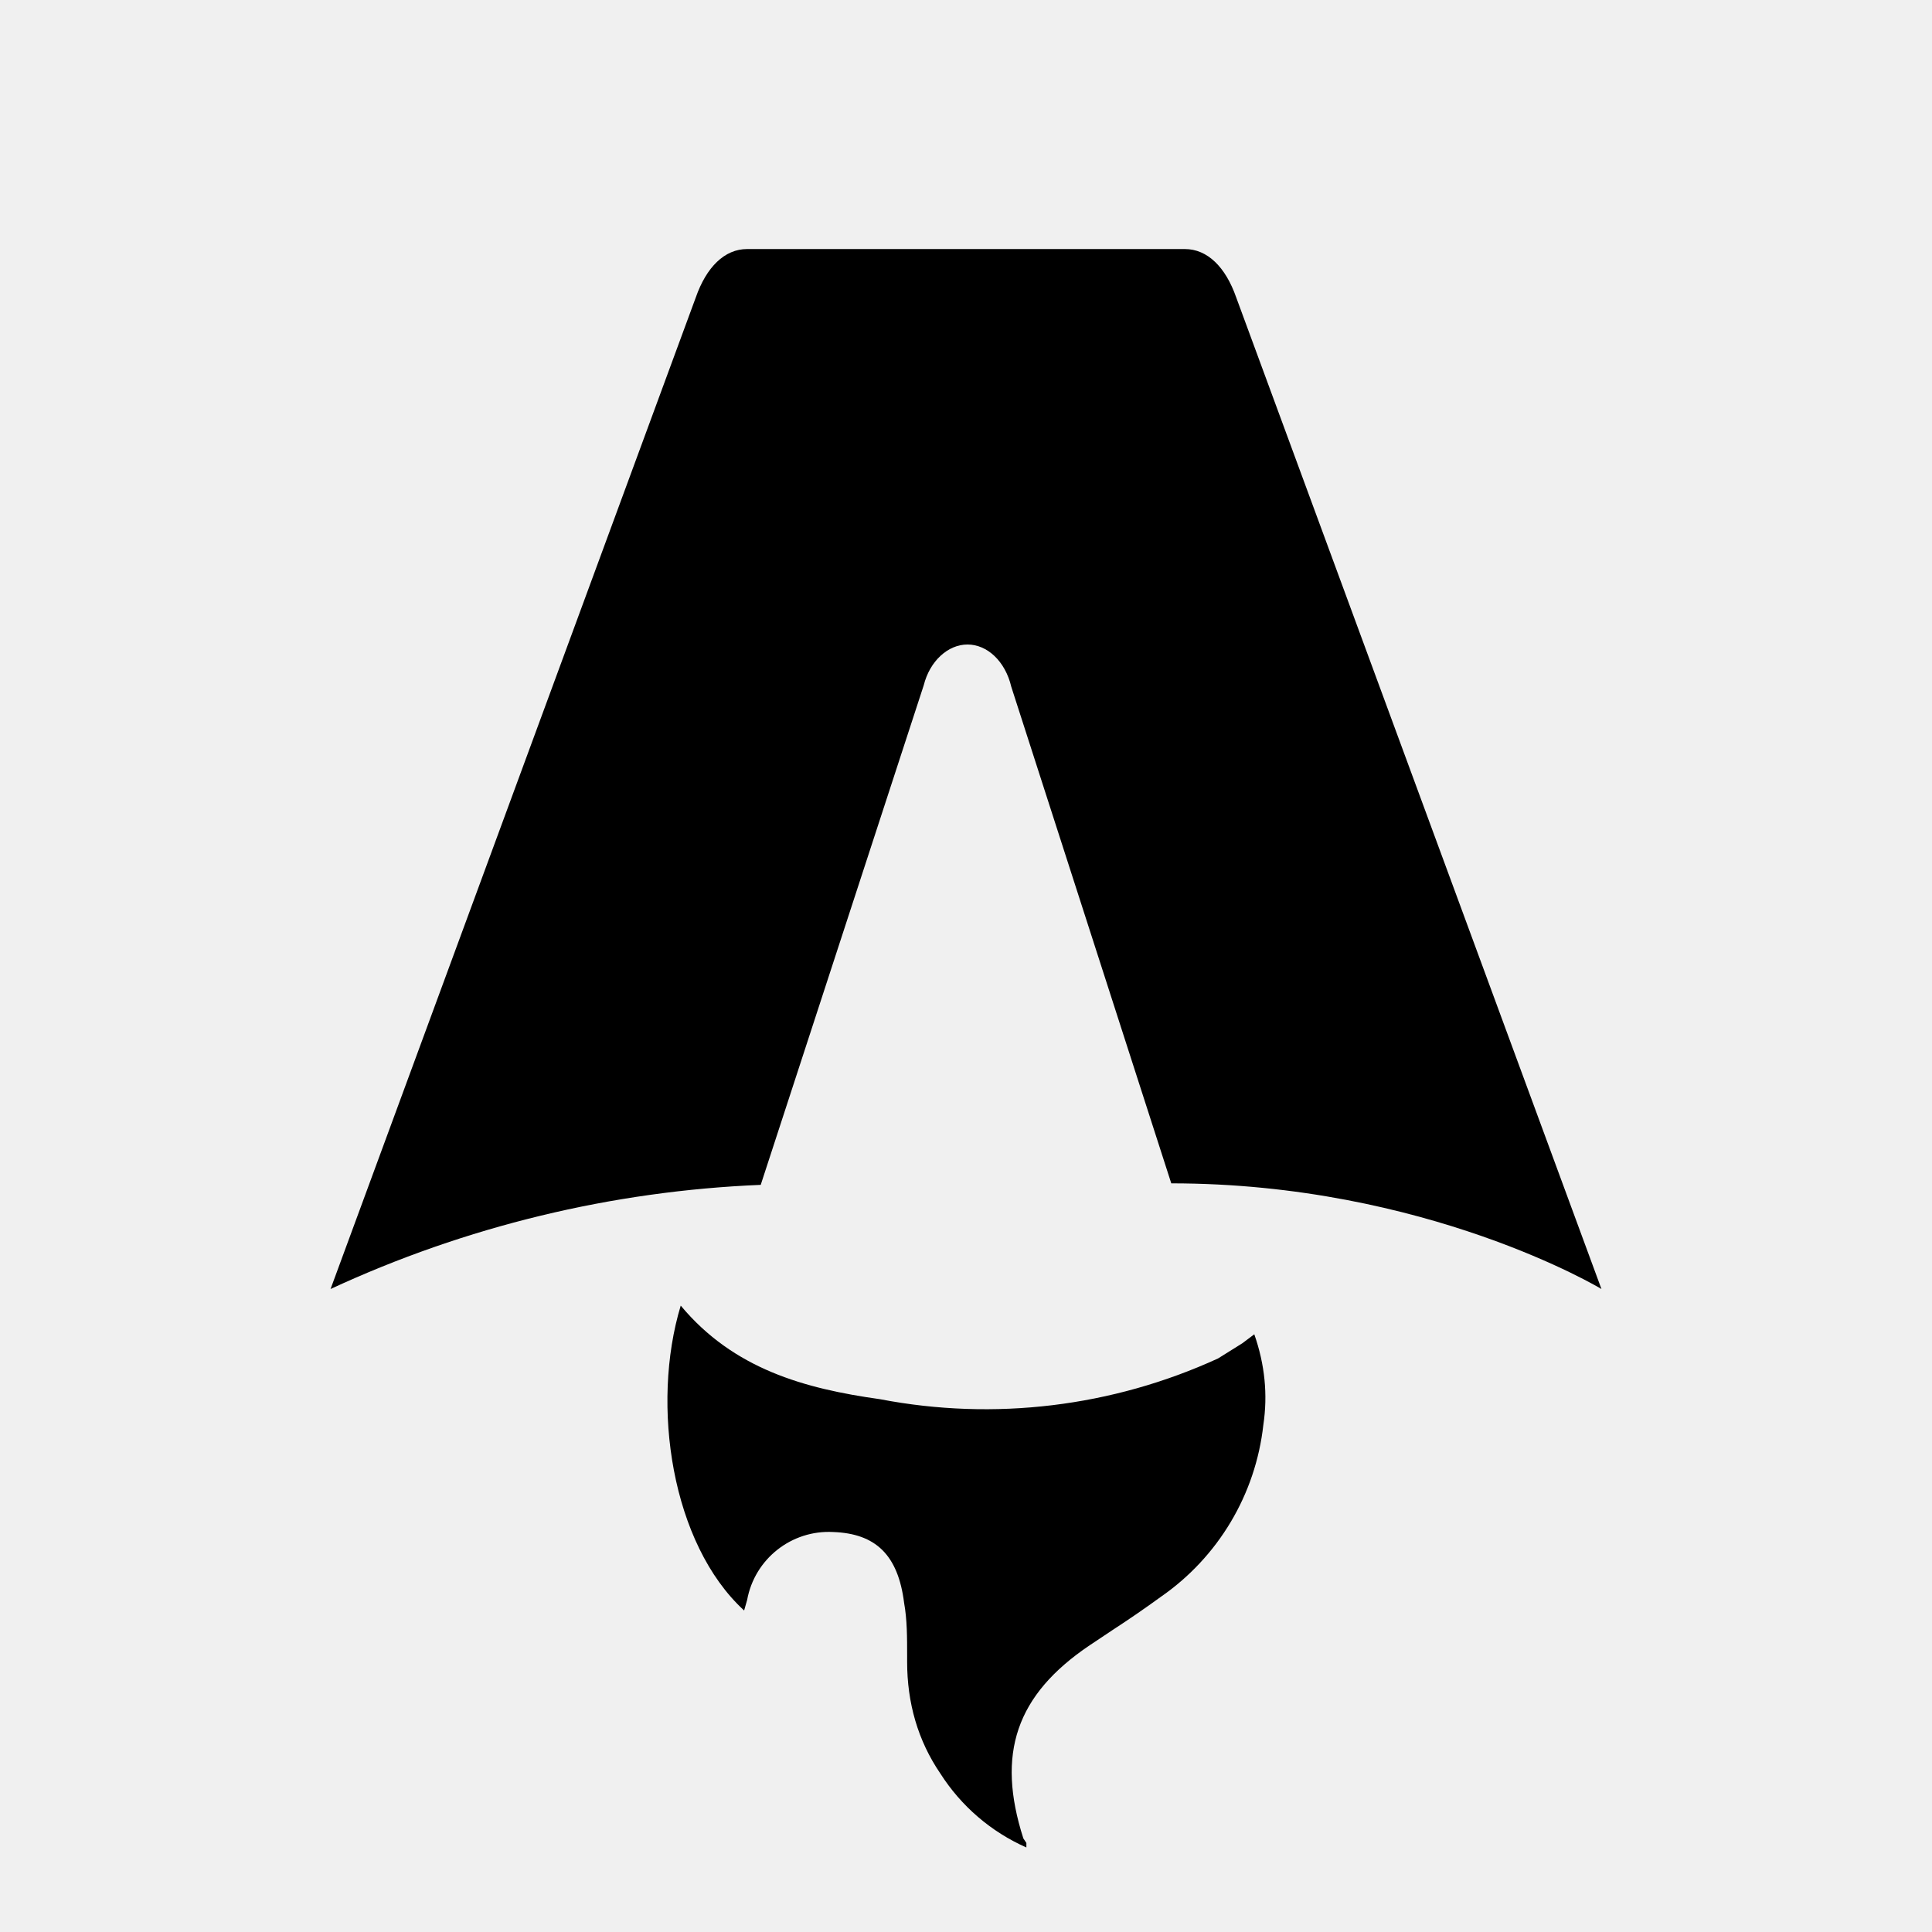
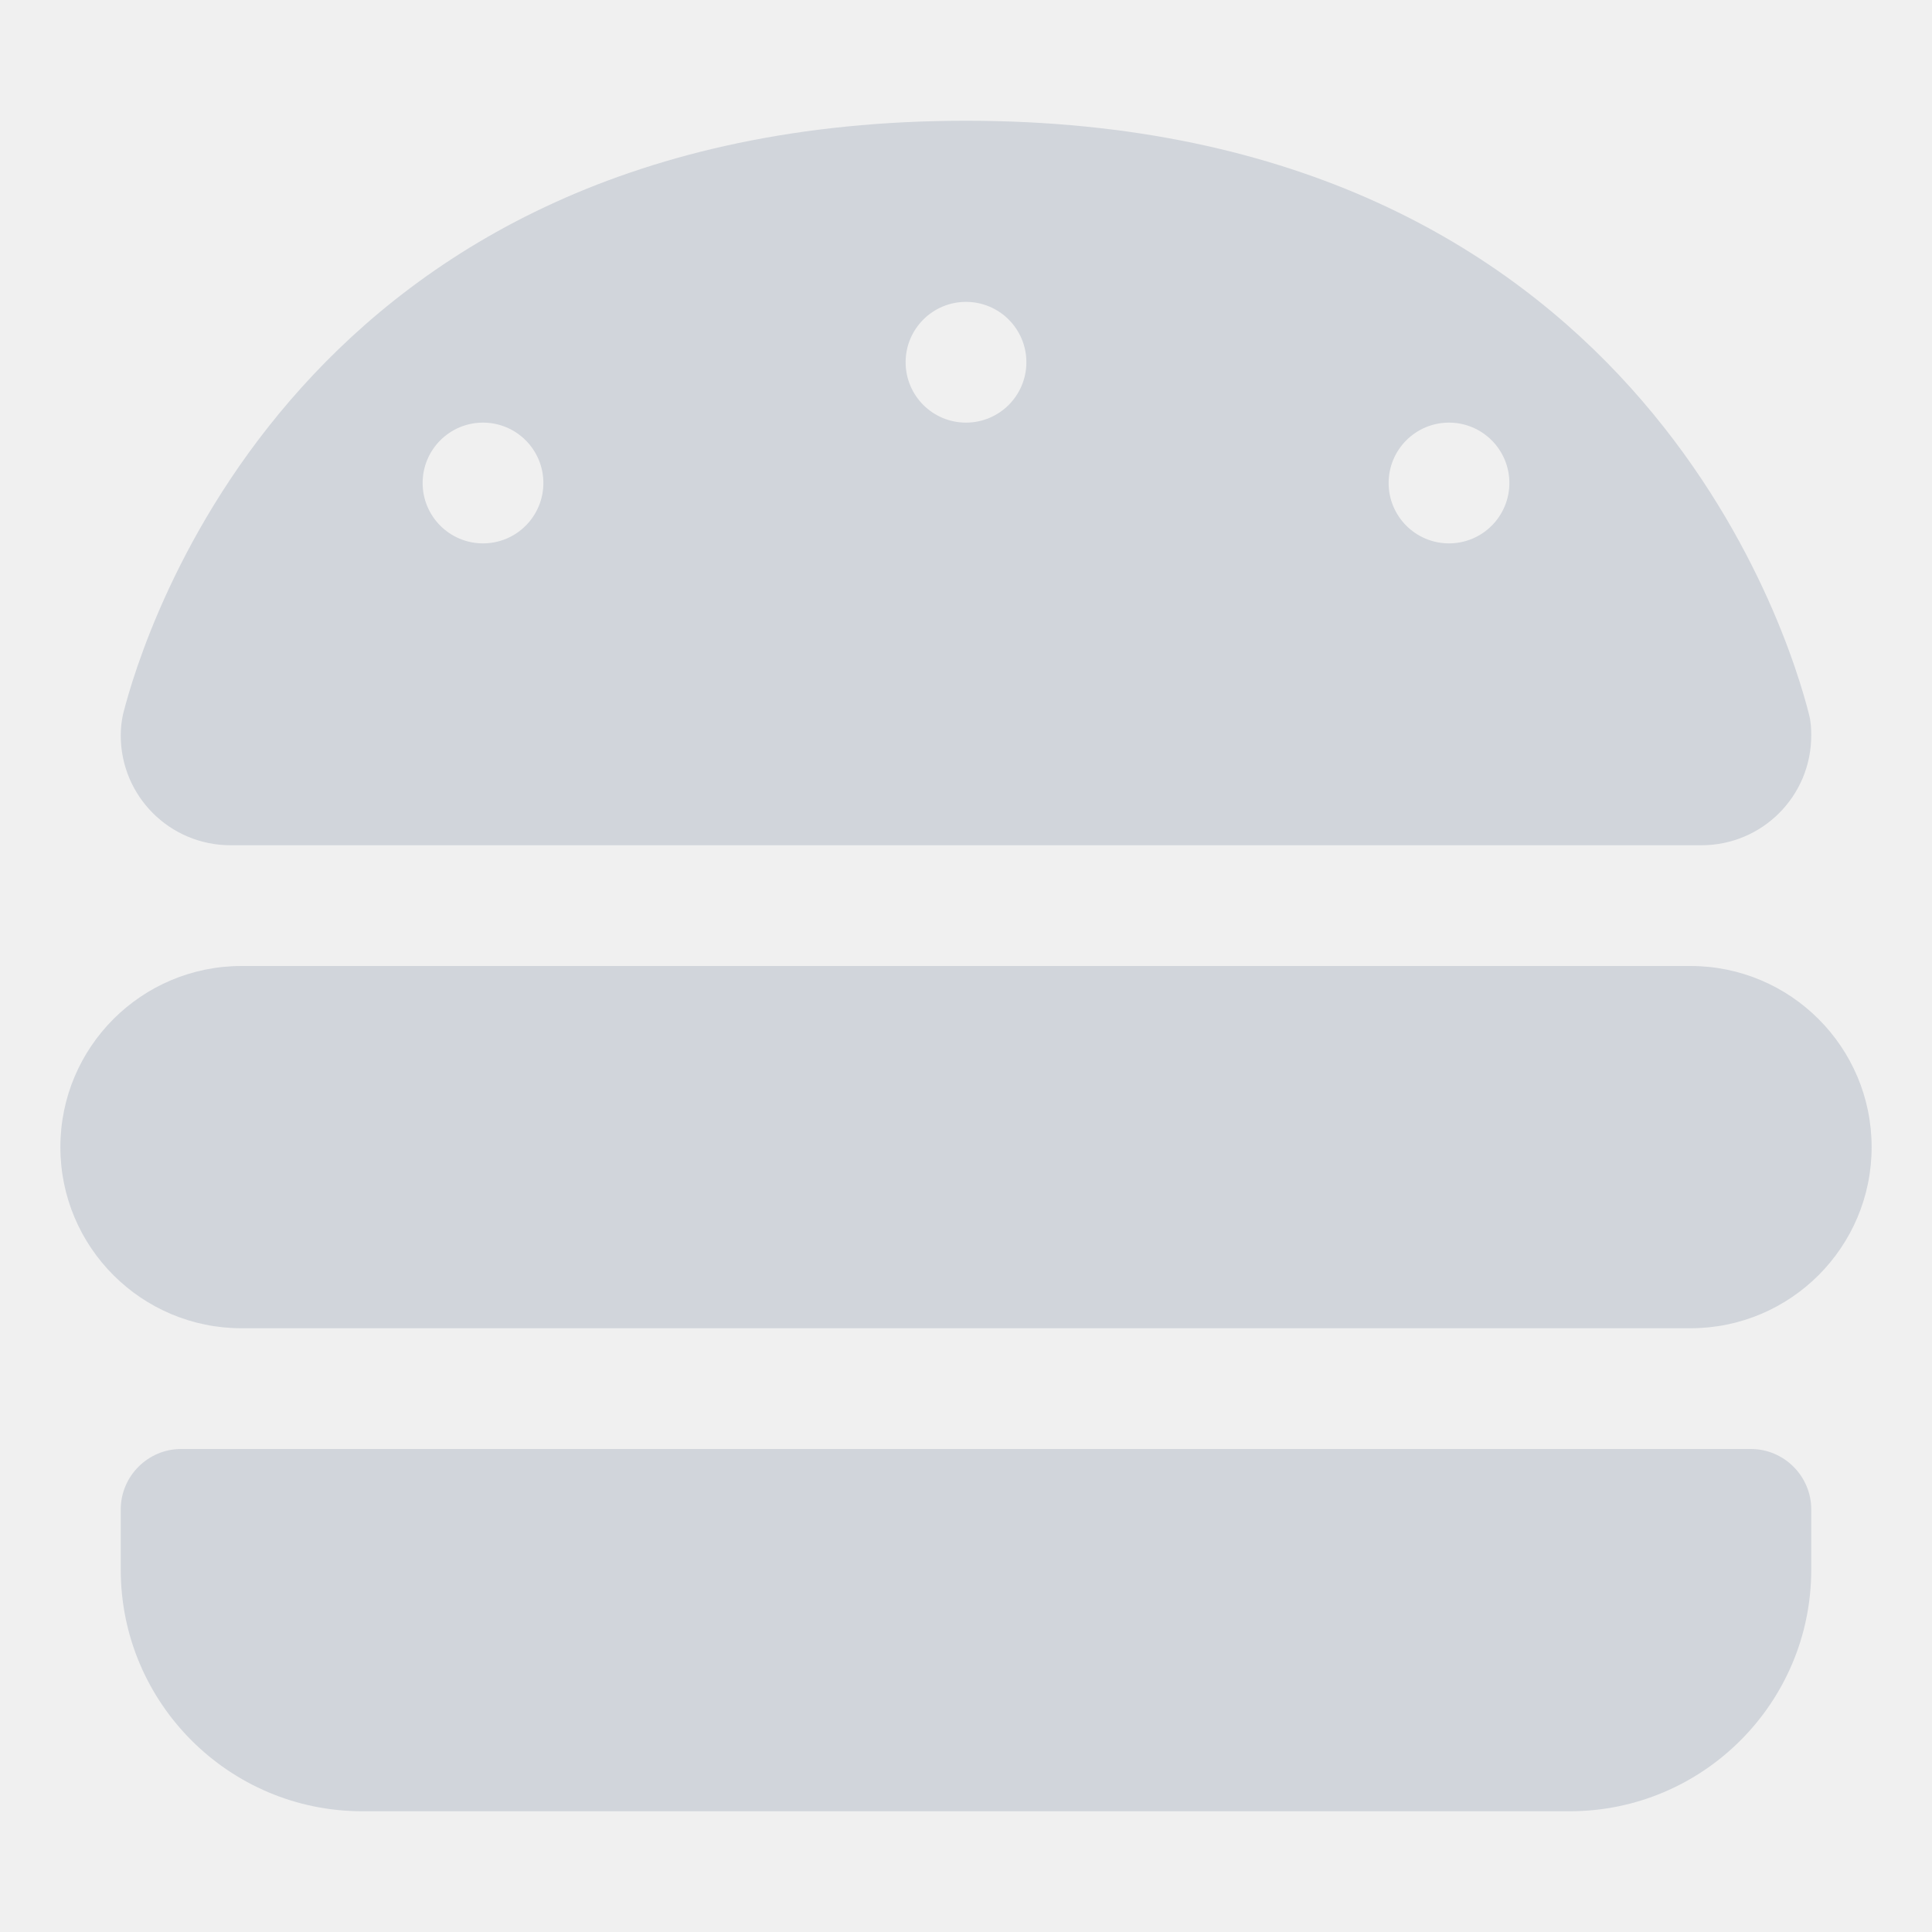
- <svg xmlns="http://www.w3.org/2000/svg" fill="none" viewBox="0 0 128 128">
-   <path d="M50.4 78.5a75.1 75.1 0 0 0-28.5 6.9l24.2-65.7c.7-2 1.9-3.2 3.4-3.2h29c1.5 0 2.7 1.2 3.4 3.2l24.2 65.7s-11.6-7-28.5-7L67 45.5c-.4-1.7-1.6-2.8-2.9-2.8-1.3 0-2.5 1.1-2.9 2.7L50.4 78.5Zm-1.1 28.2Zm-4.2-20.2c-2 6.6-.6 15.8 4.2 20.2a17.5 17.5 0 0 1 .2-.7 5.5 5.5 0 0 1 5.7-4.5c2.8.1 4.3 1.5 4.7 4.7.2 1.1.2 2.3.2 3.5v.4c0 2.7.7 5.2 2.2 7.4a13 13 0 0 0 5.7 4.9v-.3l-.2-.3c-1.8-5.6-.5-9.5 4.4-12.8l1.5-1a73 73 0 0 0 3.2-2.2 16 16 0 0 0 6.8-11.4c.3-2 .1-4-.6-6l-.8.6-1.6 1a37 37 0 0 1-22.4 2.7c-5-.7-9.7-2-13.2-6.2Z" />
-   <style>
-         path { fill: #000; }
-         @media (prefers-color-scheme: dark) {
-             path { fill: #FFF; }
-         }
-     </style>
+ <svg xmlns="http://www.w3.org/2000/svg" viewBox="0 0 512 512">
+   <path fill="#d1d5db" d="M61.1 224C45 224 32 211 32 194.9c0-1.9 .2-3.7 .6-5.6C37.9 168.3 78.8 32 256 32s218.1 136.3 223.4 157.3c.5 1.9 .6 3.7 .6 5.6c0 16.1-13 29.1-29.1 29.1L61.1 224zM144 128a16 16 0 1 0 -32 0 16 16 0 1 0 32 0zm240 16a16 16 0 1 0 0-32 16 16 0 1 0 0 32zM272 96a16 16 0 1 0 -32 0 16 16 0 1 0 32 0zM16 304c0-26.5 21.5-48 48-48l384 0c26.5 0 48 21.5 48 48s-21.5 48-48 48L64 352c-26.5 0-48-21.5-48-48zm16 96c0-8.8 7.2-16 16-16l416 0c8.8 0 16 7.2 16 16l0 16c0 35.3-28.7 64-64 64L96 480c-35.3 0-64-28.7-64-64l0-16z" />
</svg>
